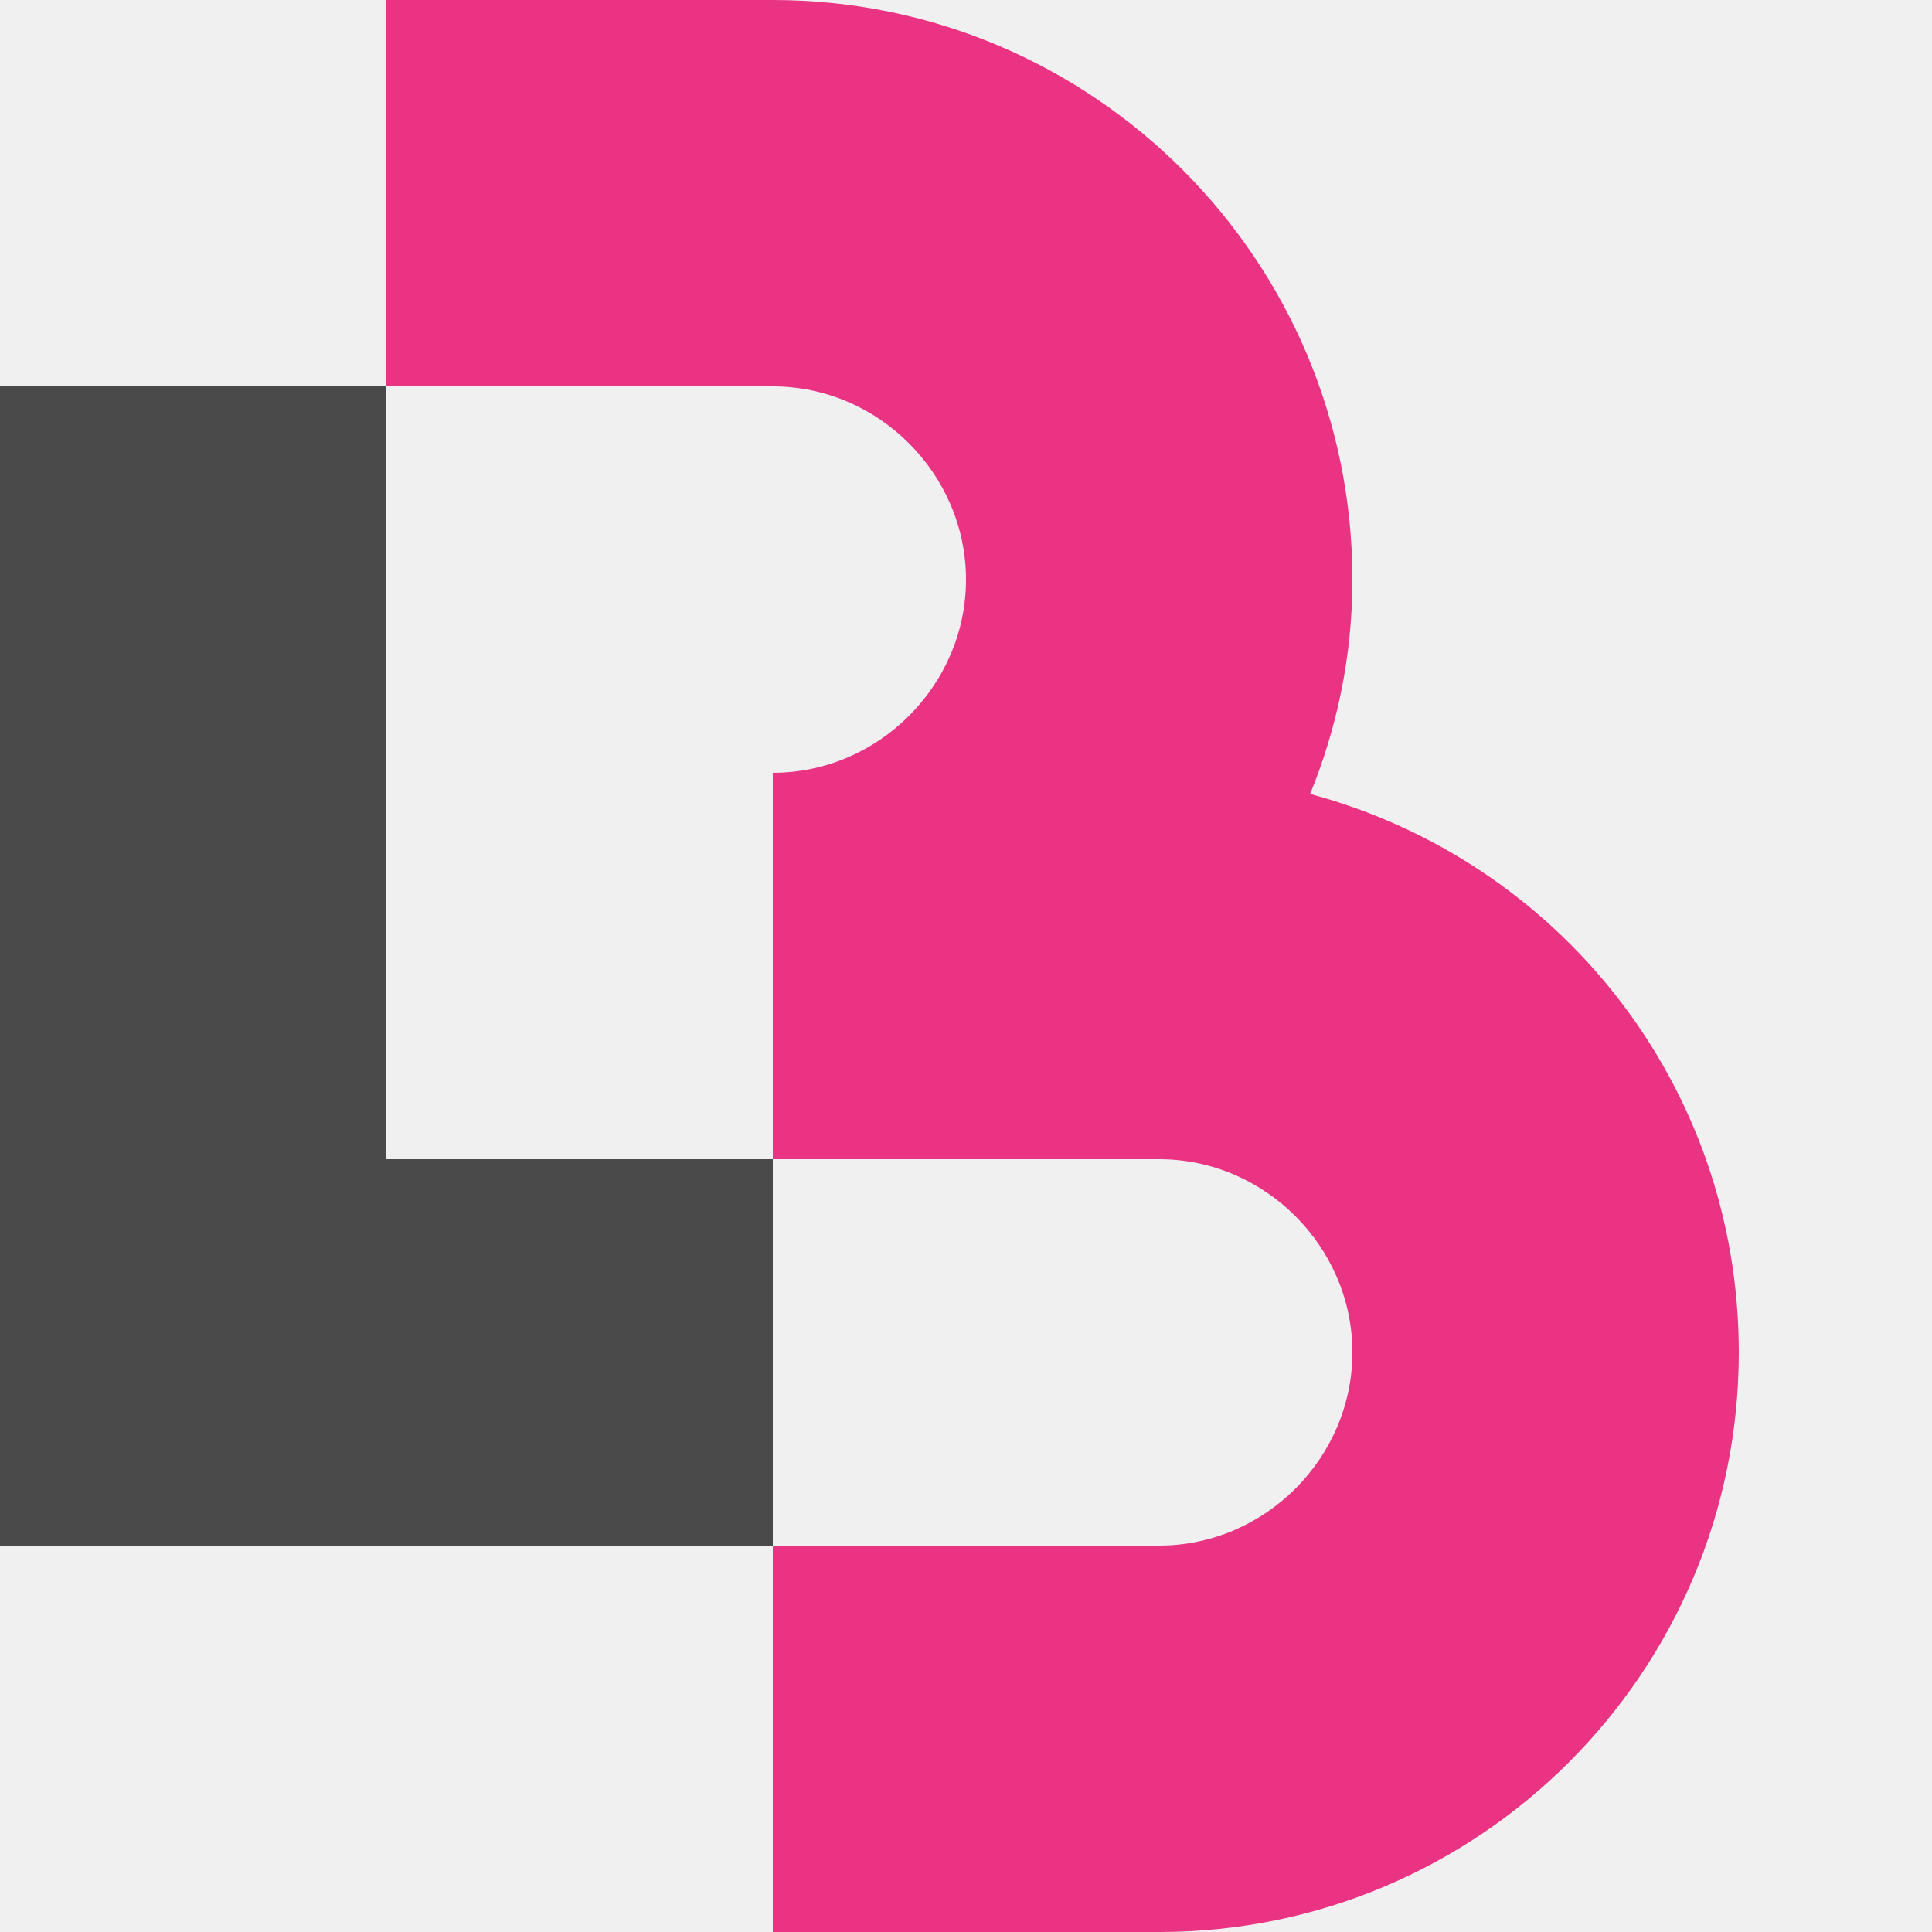
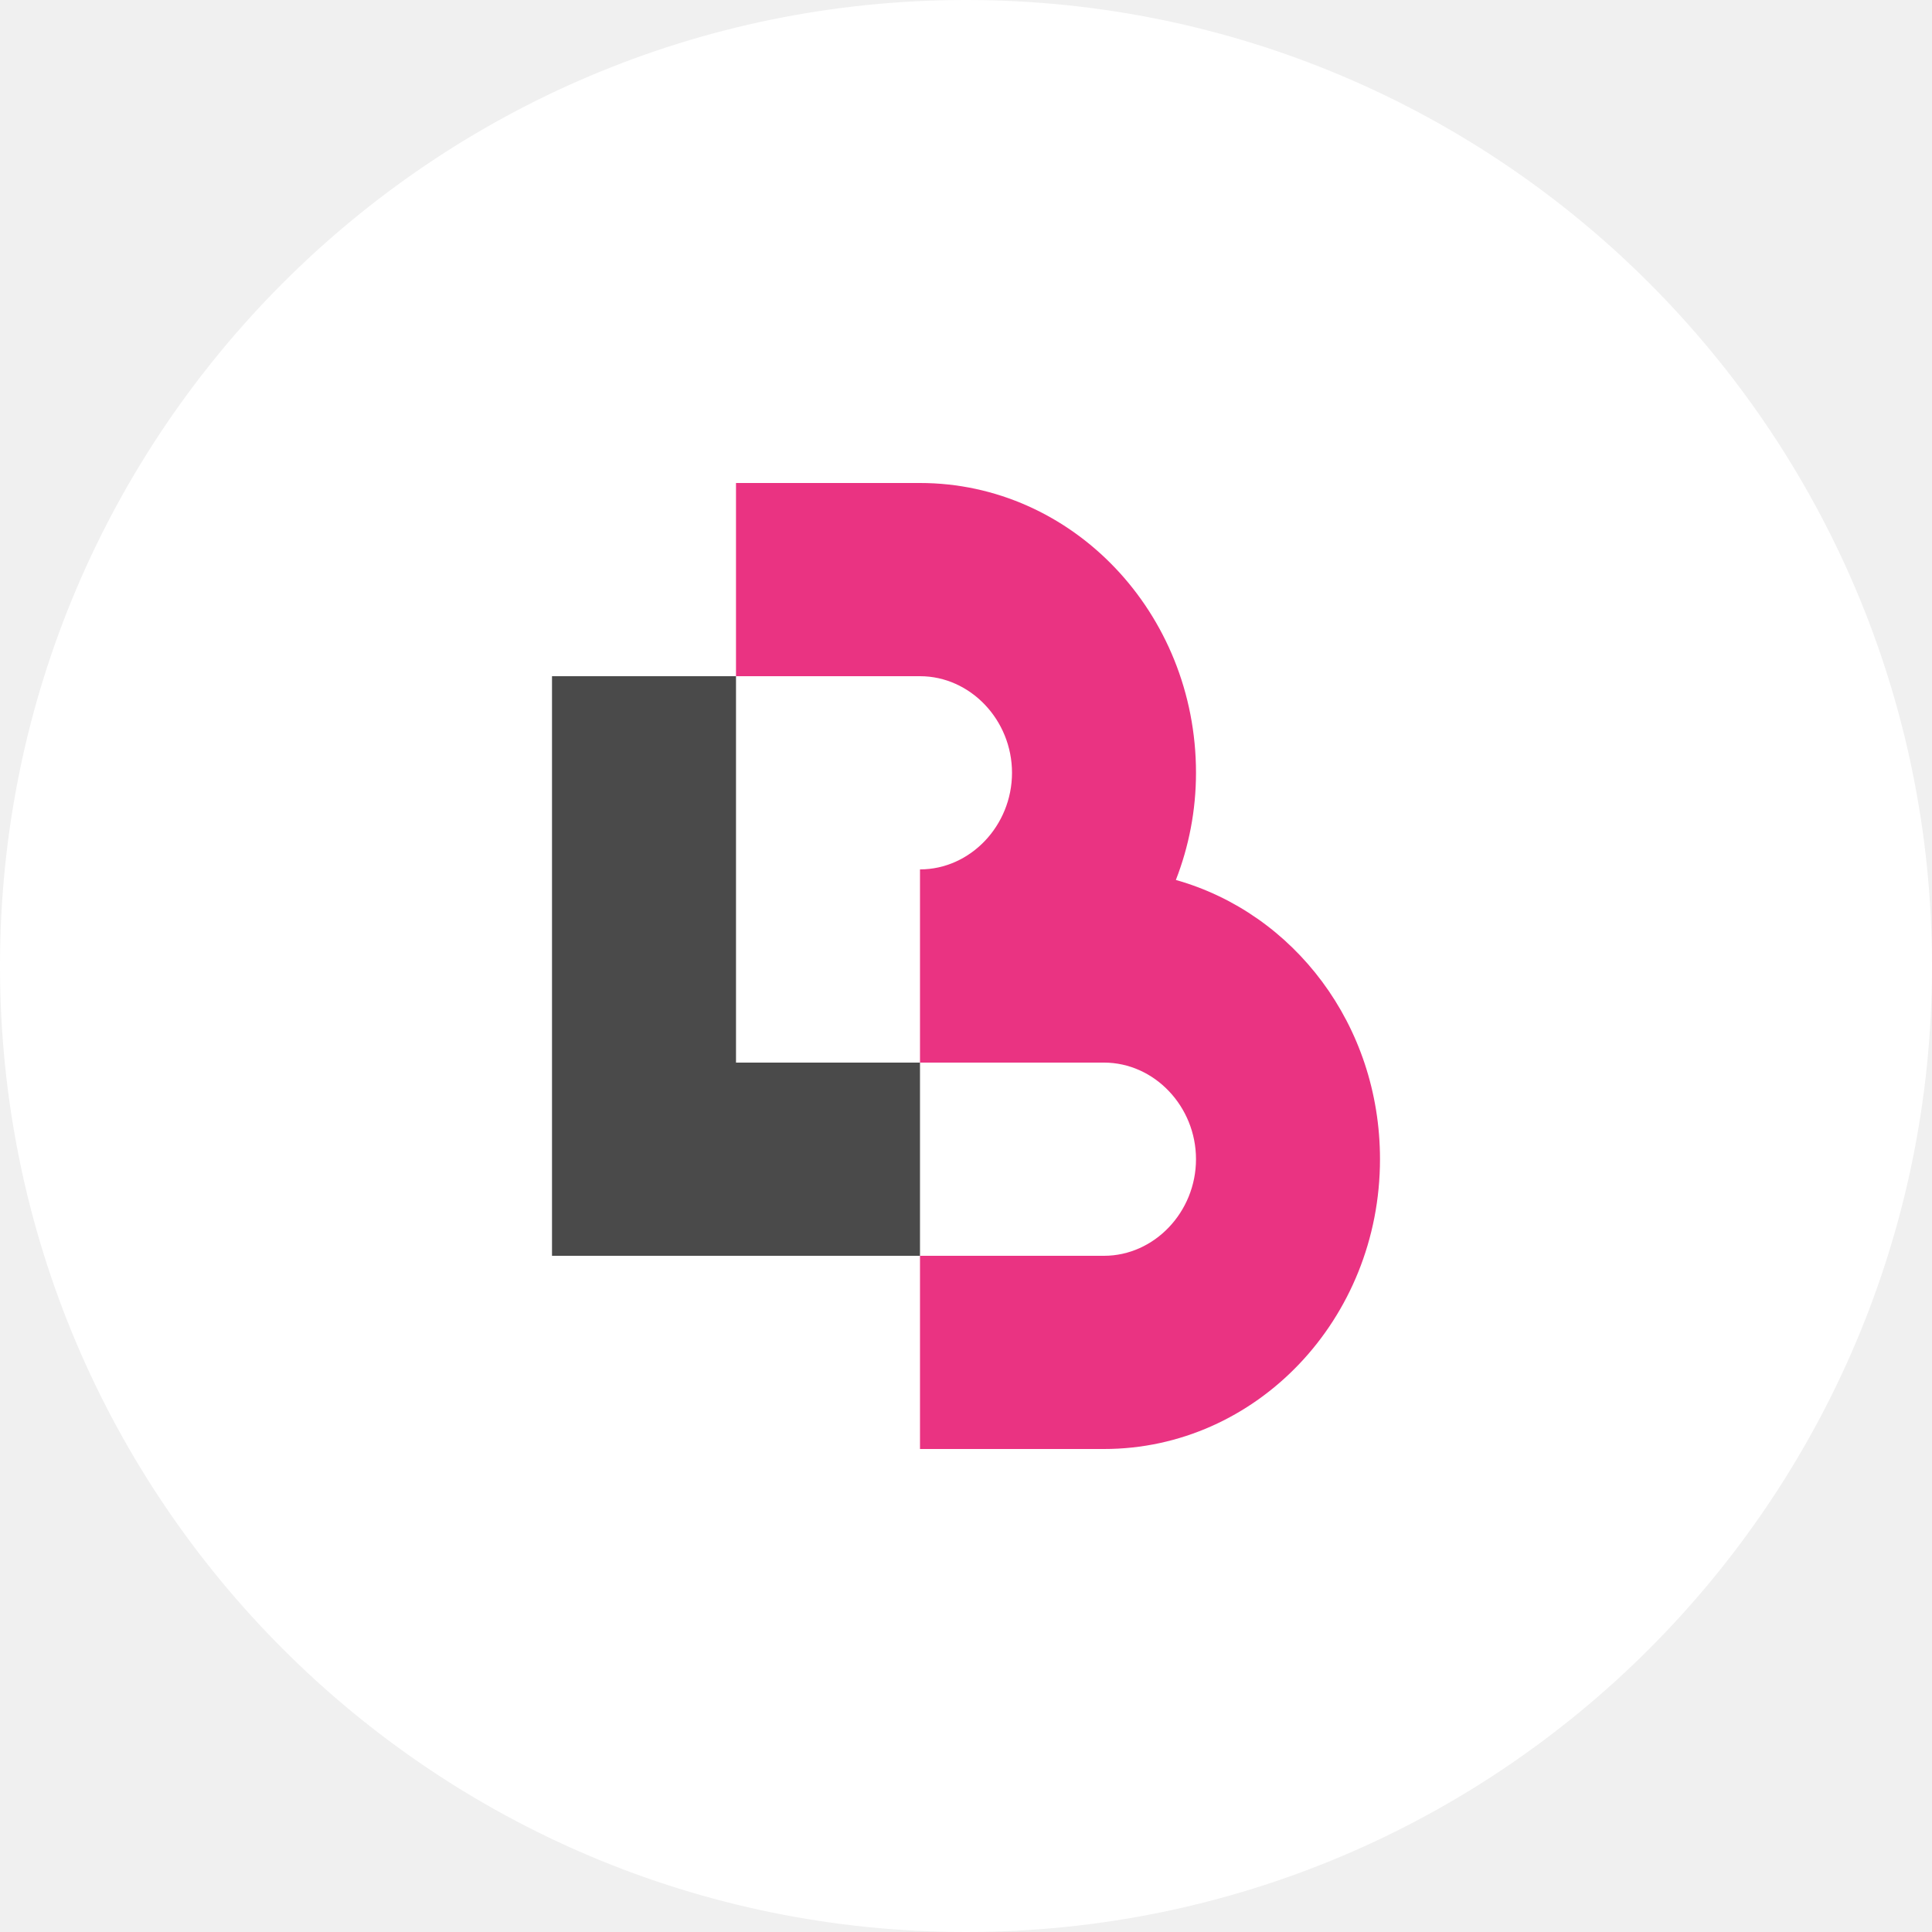
- <svg xmlns="http://www.w3.org/2000/svg" width="64" height="64" xml:space="preserve" version="1.1">
-   <g>
-     <g id="Слой_1_00000142169845034383894270000013176815818819045044_">
-       <g id="svg_1">
-         <g id="svg_2">
-           <polygon id="svg_3" fill="#4A4A4A" points="12.8,38.4 12.8,12.8 0,12.8 0,51.2 25.6,51.2 25.6,38.4    " class="st0" />
-           <path id="svg_4" fill="#EA3382" d="m43.4,26.3c0.9,-2.2 1.4,-4.6 1.4,-7.1c0,-10.6 -8.6,-19.2 -19.2,-19.2l-12.8,0l0,12.8l12.8,0c3.5,0 6.4,2.9 6.4,6.4s-2.9,6.4 -6.4,6.4l0,12.8l12.8,0c3.5,0 6.4,2.9 6.4,6.4s-2.9,6.4 -6.4,6.4l-12.8,0l0,12.8l12.8,0c10.6,0 19.2,-8.6 19.2,-19.2c0,-8.9 -6,-16.3 -14.2,-18.5z" class="st1" />
-         </g>
-       </g>
-     </g>
-     <g id="Слой_2_00000034083244168551985490000007152580187269923715_" />
-   </g>
+ <svg xmlns="http://www.w3.org/2000/svg" width="64" height="64" viewBox="0 0 64 64" fill="none">
+   <circle r="32" transform="matrix(1 0 0 -1 32 32)" fill="white" />
+   <path d="M24.381 35.2V22.4H18.286V41.6H30.476V35.2H24.381Z" fill="#4A4A4A" />
+   <path d="M38.952 29.15C39.381 28.05 39.619 26.85 39.619 25.6C39.619 20.3 35.524 16 30.476 16H24.381V22.4H30.476C32.143 22.4 33.524 23.85 33.524 25.6C33.524 27.35 32.143 28.8 30.476 28.8V35.2H36.571C38.238 35.2 39.619 36.65 39.619 38.4C39.619 40.15 38.238 41.6 36.571 41.6H30.476V48H36.571C41.619 48 45.714 43.7 45.714 38.4C45.714 33.95 42.857 30.25 38.952 29.15Z" fill="#EA3382" />
</svg>
